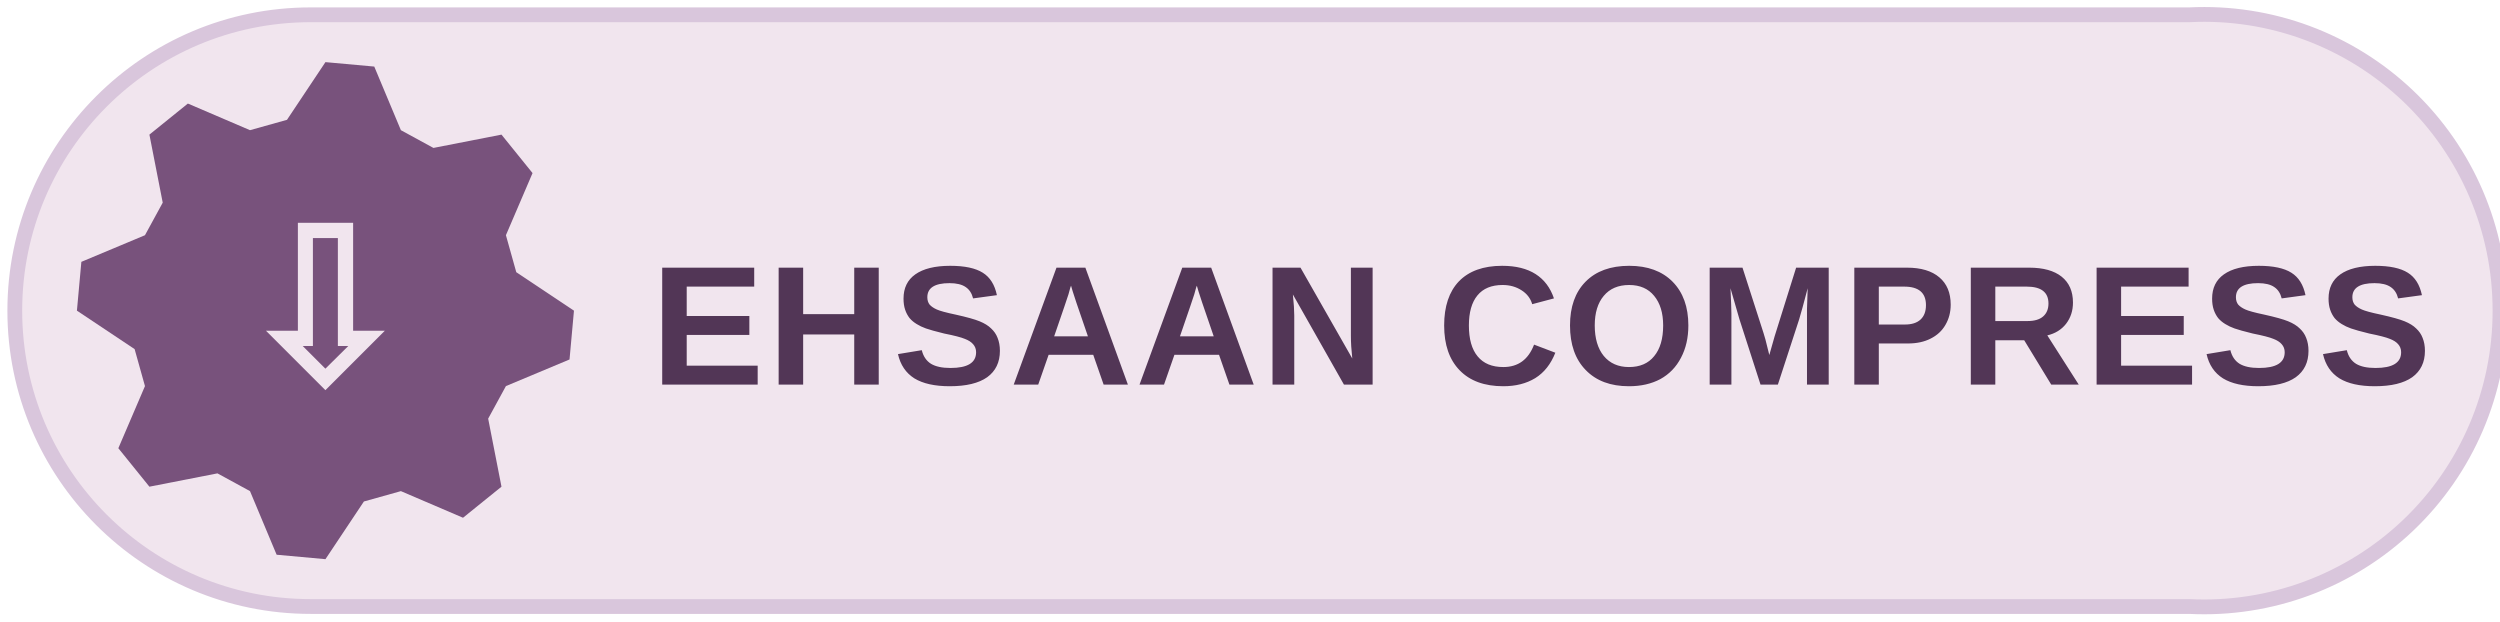
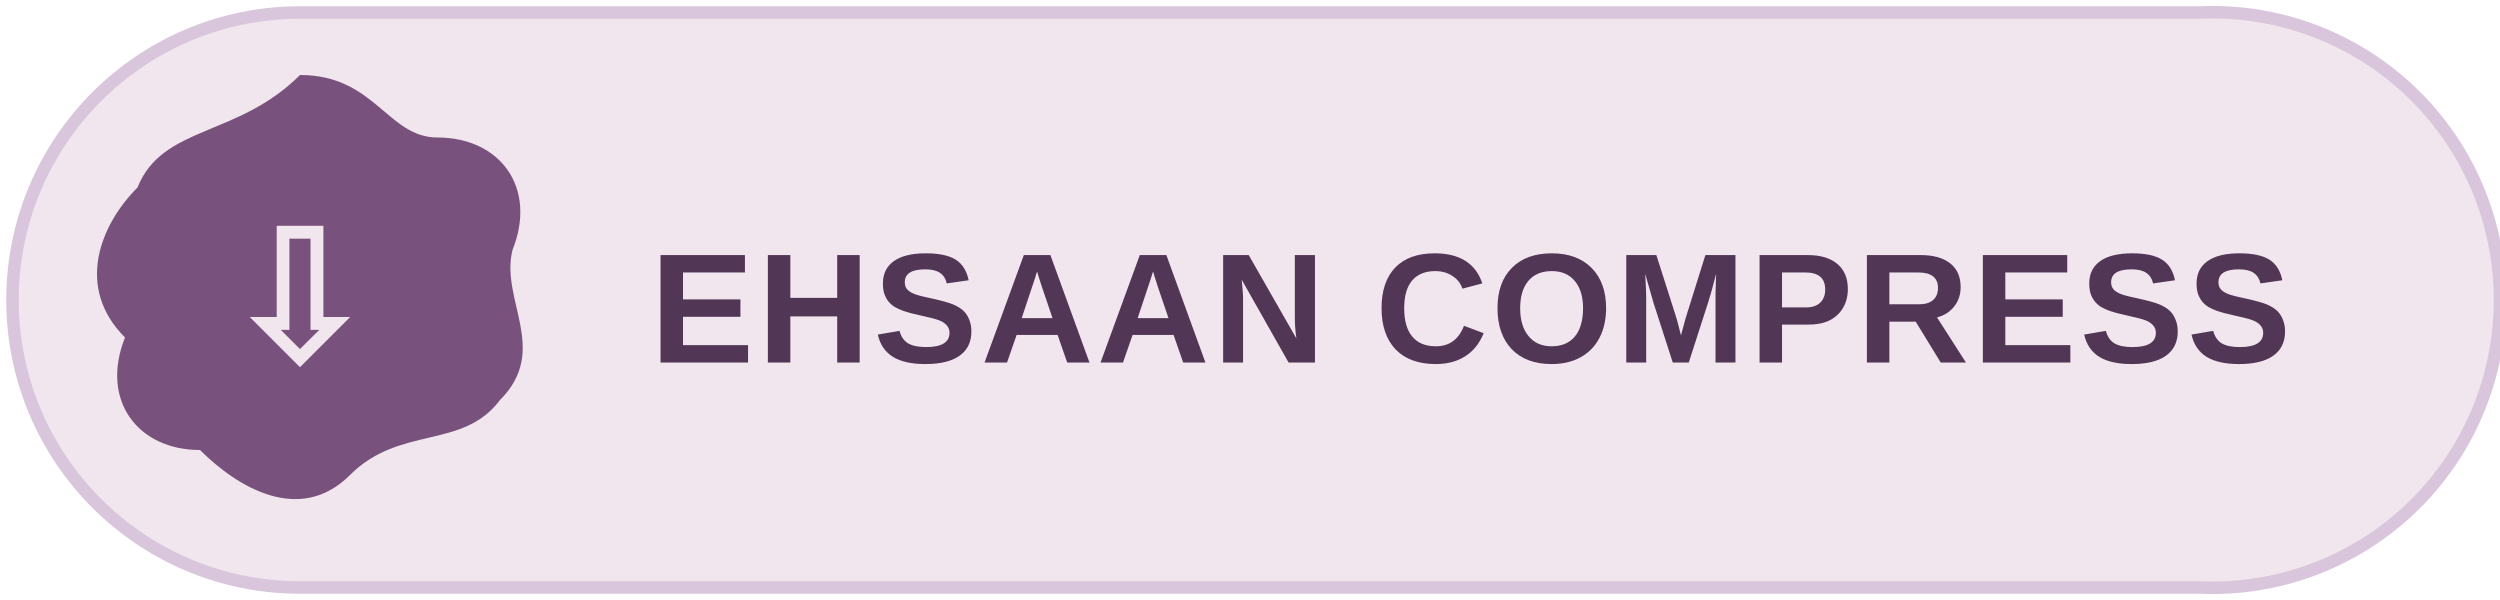
- <svg xmlns="http://www.w3.org/2000/svg" width="169" height="42" viewBox="0 0 169 42" role="img" aria-label="EHSAAN COMPRESS">
-   <path d="M21 1H148A20 20 0 0 1 169 21A20 20 0 0 1 148 41H21A20 20 0 0 1 1 21A20 20 0 0 1 21 1Z" fill="#f1e5ee" stroke="#d9c6dc" />
-   <path d="M22.0 4.2L25.3 4.5L27.1 8.8L29.3 10.0L33.9 9.1L36.0 11.7L34.2 15.9L34.9 18.4L38.8 21.0L38.5 24.3L34.2 26.1L33.0 28.3L33.9 32.9L31.3 35.0L27.1 33.2L24.6 33.9L22.0 37.8L18.7 37.5L16.9 33.2L14.7 32.0L10.1 32.9L8.0 30.3L9.8 26.1L9.1 23.6L5.2 21.0L5.5 17.7L9.8 15.9L11.0 13.7L10.1 9.1L12.7 7.0L16.9 8.8L19.4 8.1Z" fill="#78527c" />
-   <text x="22" y="26" text-anchor="middle" fill="#f1e5ee" font-family="Arial,Helvetica,sans-serif" font-size="15" font-weight="700">⇩</text>
-   <text x="44" y="26" fill="#523656" font-family="Arial,Helvetica,sans-serif" font-size="11.5" font-weight="800" letter-spacing=".2">EHSAAN COMPRESS</text>
+ <svg xmlns="http://www.w3.org/2000/svg" width="200" height="48" viewBox="0 0 200 48" role="img" aria-label="EHSAAN COMPRESS">
+   <path d="M24 1H176A23 23 0 0 1 200 24A23 23 0 0 1 176 47H24A23 23 0 0 1 1 24A23 23 0 0 1 24 1Z" fill="#f1e5ee" stroke="#d9c6dc" />
+   <path d="M24 6 C30 6 31 11 35 11 C40 11 43 15 41 20 C40 24 44 28 40 32 C37 36 32 34 28 38 C24 42 19 39 16 36 C11 36 8 32 10 27 C6 23 8 18 11 15 C13 10 19 11 24 6 Z" fill="#78527c" />
+   <text x="24" y="29" text-anchor="middle" fill="#f1e5ee" font-family="Arial,Helvetica,sans-serif" font-size="15" font-weight="700">⇩</text>
+   <text x="52" y="29" fill="#523656" font-family="Arial,Helvetica,sans-serif" font-size="12.5" font-weight="800" letter-spacing=".25">EHSAAN COMPRESS</text>
</svg>
